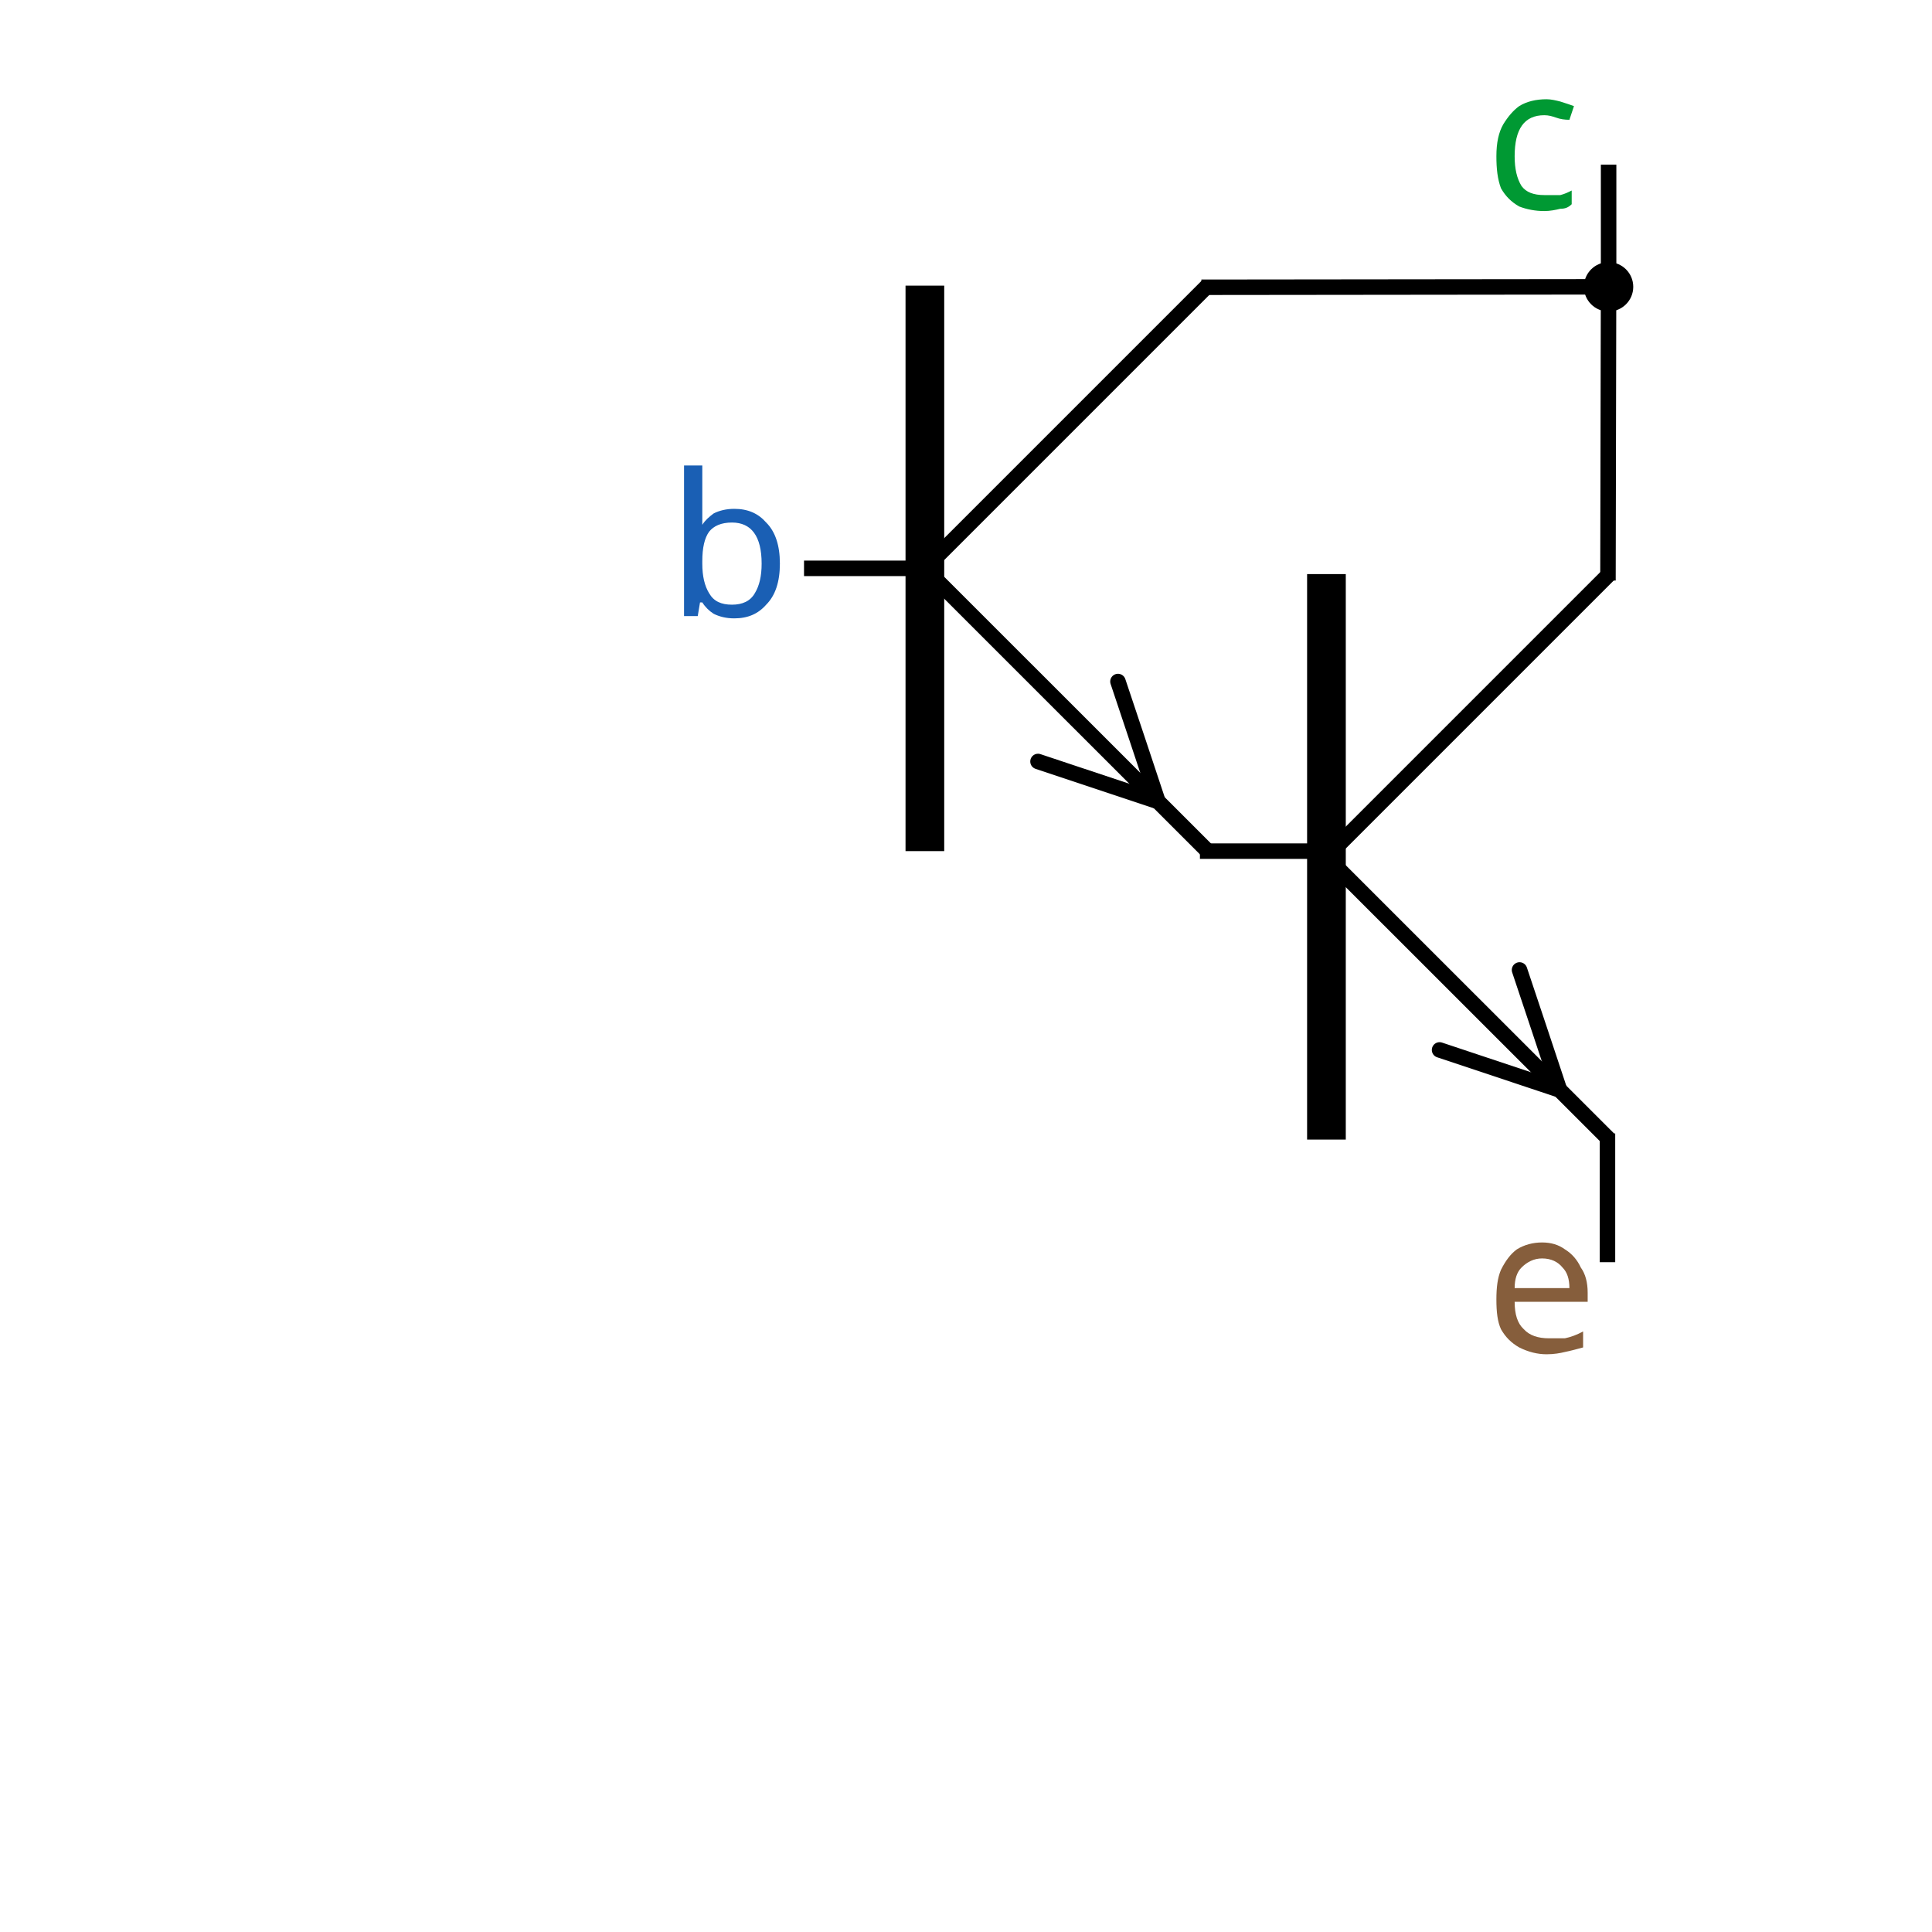
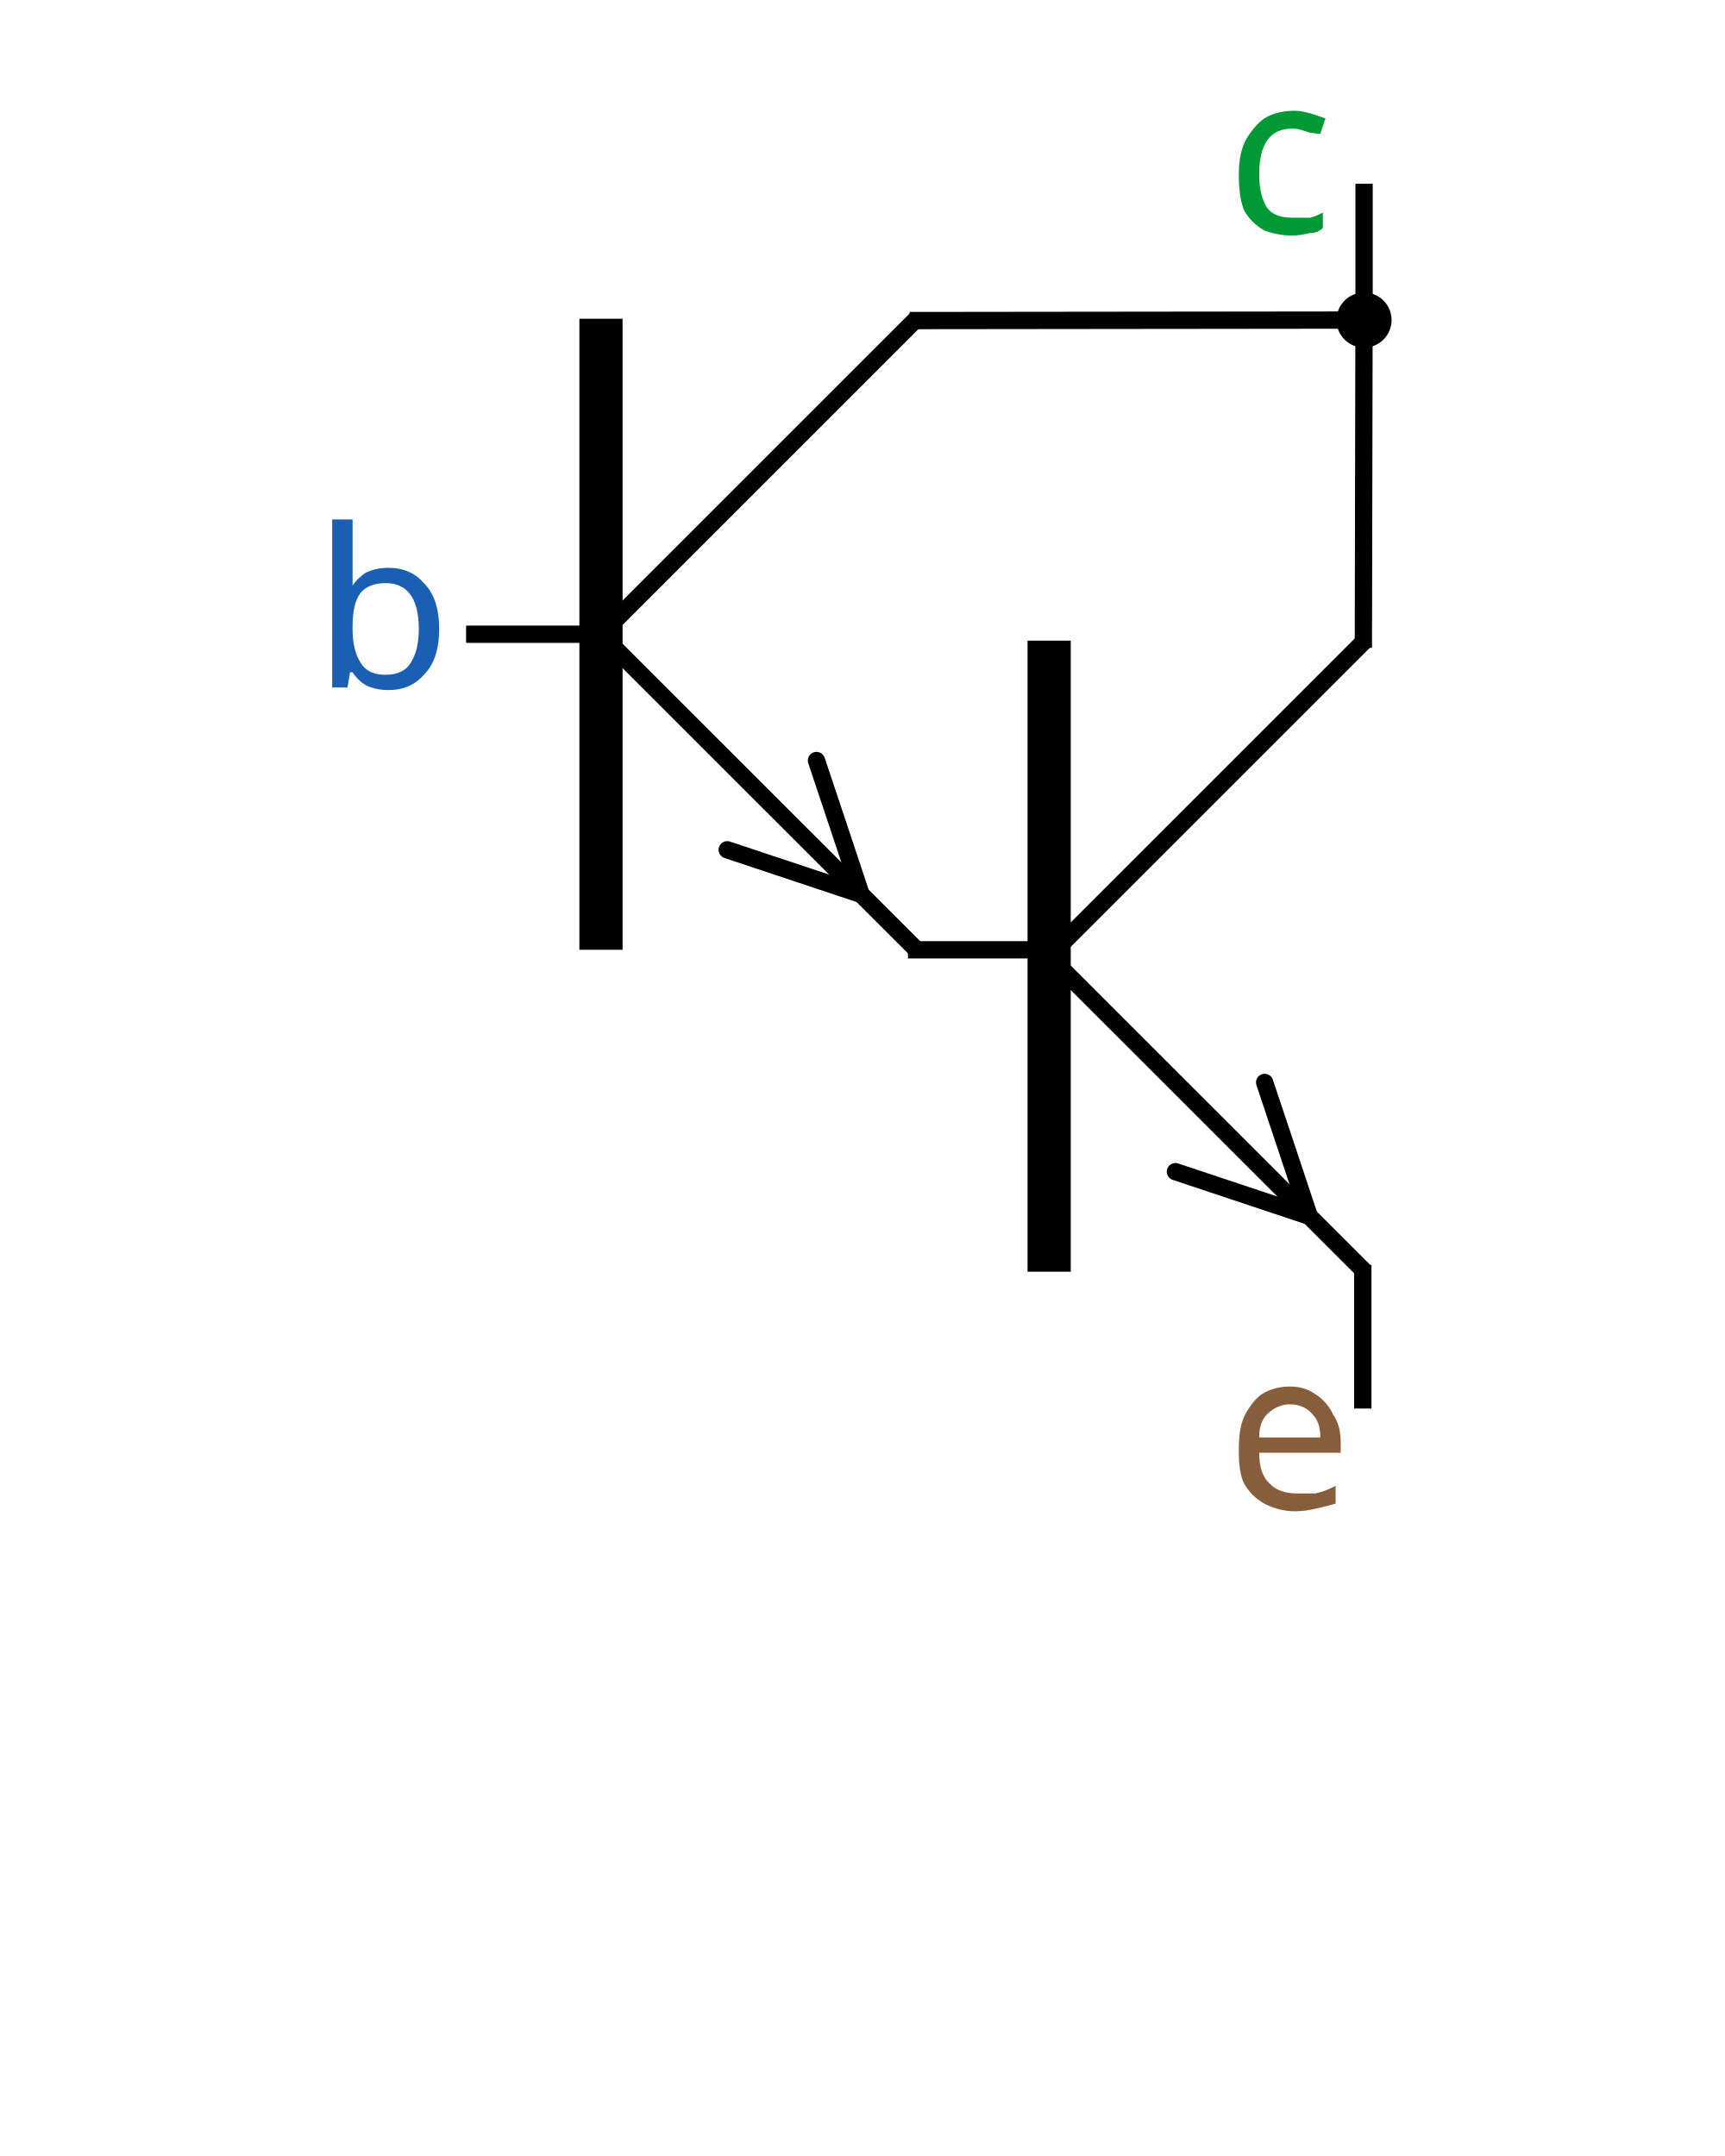
- <svg xmlns="http://www.w3.org/2000/svg" viewBox="0 0 50 50">
-   <g transform="matrix(3.7795,0,0,3.7795,-720.2758,-10)">
+ <svg xmlns="http://www.w3.org/2000/svg" viewBox="0 0 40 50">
+   <g transform="matrix(3.7795,0,0,3.7795,-730.2758,-10)">
    <g id="g155" transform="translate(0.02396391,2.809801)">
      <text x="201.103" y="9.09" font-size="1.357px" fill="#aa0000" text-anchor="middle" font-family="sans-serif" id="text108" style="fill:#865e3c;stroke-width:0.265">e</text>
      <text x="201.045" y="1.265" font-size="1.357px" fill="#aa0000" text-anchor="middle" font-family="sans-serif" id="text109" style="fill:#009933;stroke-width:0.265">c</text>
      <text x="195.541" y="4.056" font-size="1.357px" fill="#aa0000" text-anchor="middle" font-family="sans-serif" id="text110" style="fill:#1a5fb4;stroke-width:0.265">b</text>
      <path style="fill:none;fill-opacity:0.3;stroke:#000000;stroke-width:0.362;stroke-linecap:butt;stroke-dasharray:none;stroke-opacity:1" d="M 121.708,5.292 C 121.708,7.056 121.708,8.819 121.708,10.583" id="path110" transform="matrix(0.7318618,0,0,-0.7318618,107.81,9.537149)" />
      <path style="fill:none;fill-opacity:0.3;stroke:#000000;stroke-width:0.145;stroke-linecap:butt;stroke-dasharray:none;stroke-opacity:1" d="M 121.708,7.937 C 122.59,7.056 123.472,6.174 124.354,5.292" id="path111" transform="matrix(0.7318618,0,0,-0.7318618,107.81,9.537149)" />
      <path style="fill:none;fill-opacity:0.3;stroke:#000000;stroke-width:0.145;stroke-linecap:butt;stroke-dasharray:none;stroke-opacity:1" d="M 124.354,10.583 C 123.472,9.701 122.59,8.819 121.708,7.937" id="path112" transform="matrix(0.7318618,0,0,-0.7318618,107.81,9.537149)" />
      <g id="g115" transform="matrix(0.5175044,0.5175044,0.5175044,-0.5175044,129.6642,-53.18078)" style="stroke-width:1.366">
        <g id="g114" transform="translate(-0.5465439,-0.6213784)" style="stroke-width:1.366">
          <path style="fill:none;fill-opacity:0.3;stroke:#000000;stroke-width:0.145;stroke-linecap:round;stroke-dasharray:none;stroke-opacity:1" d="M 122.502,10.054 C 122.855,10.231 123.208,10.407 123.56,10.583" id="path113" />
          <path style="fill:none;fill-opacity:0.3;stroke:#000000;stroke-width:0.145;stroke-linecap:round;stroke-dasharray:none;stroke-opacity:1" d="M 122.502,11.112 C 122.855,10.936 123.208,10.76 123.56,10.583" id="path114" />
        </g>
      </g>
      <path style="fill:none;fill-opacity:0.3;stroke:#000000;stroke-width:0.362;stroke-linecap:butt;stroke-dasharray:none;stroke-opacity:1" d="M 121.708,5.292 C 121.708,7.056 121.708,8.819 121.708,10.583" id="path116" transform="matrix(0.7318618,0,0,-0.7318618,110.5597,11.51226)" />
      <path style="fill:none;fill-opacity:0.3;stroke:#000000;stroke-width:0.145;stroke-linecap:butt;stroke-dasharray:none;stroke-opacity:1" d="M 121.708,7.937 C 122.59,7.056 123.472,6.174 124.354,5.292" id="path117" transform="matrix(0.7318618,0,0,-0.7318618,110.5597,11.51226)" />
      <path style="fill:none;fill-opacity:0.3;stroke:#000000;stroke-width:0.145;stroke-linecap:butt;stroke-dasharray:none;stroke-opacity:1" d="M 124.354,10.583 C 123.472,9.701 122.59,8.819 121.708,7.937" id="path118" transform="matrix(0.7318618,0,0,-0.7318618,110.5597,11.51226)" />
      <g id="g121" transform="matrix(0.5175044,0.5175044,0.5175044,-0.5175044,132.4139,-51.20567)" style="stroke-width:1.366">
        <g id="g120" transform="translate(-0.5465439,-0.6213784)" style="stroke-width:1.366">
          <path style="fill:none;fill-opacity:0.3;stroke:#000000;stroke-width:0.145;stroke-linecap:round;stroke-dasharray:none;stroke-opacity:1" d="M 122.502,10.054 C 122.855,10.231 123.208,10.407 123.56,10.583" id="path119" />
          <path style="fill:none;fill-opacity:0.3;stroke:#000000;stroke-width:0.145;stroke-linecap:round;stroke-dasharray:none;stroke-opacity:1" d="M 122.502,11.112 C 122.855,10.936 123.208,10.76 123.56,10.583" id="path120" />
        </g>
      </g>
      <path style="fill:#865e3c;stroke:#000000;stroke-width:0.145;stroke-linecap:square;stroke-dasharray:none" d="M 189.706,9.26 C 190.059,9.26 190.412,9.26 190.765,9.26" id="path122" transform="matrix(0.7318598,0,0,0.7318598,59.98173,-1.112946)" />
      <path style="fill:#865e3c;stroke:#000000;stroke-width:0.145;stroke-linecap:square;stroke-dasharray:none" d="M 189.706,9.26 C 190.059,9.26 190.412,9.26 190.765,9.26" id="path123" transform="matrix(0.7318598,0,0,0.7318598,57.27079,-3.04933)" />
      <path style="fill:none;stroke:#000000;stroke-width:0.106;stroke-linecap:square;stroke-dasharray:none" d="M 198.83,1.803 201.565,1.8 201.561,3.758" id="path124" />
      <path style="fill:none;stroke:#000000;stroke-width:0.145;stroke-linecap:square;stroke-dasharray:none" d="M 193.463,3.969 C 193.463,3.616 193.463,3.263 193.463,2.91" id="path125" transform="matrix(0.7318618,0,0,0.7318618,59.97708,-1.112964)" />
      <circle style="fill:#000000;stroke:#000000;stroke-width:0.106;stroke-linecap:square;stroke-dasharray:none" id="circle125" cx="201.565" cy="1.8" r="0.116" />
      <path style="fill:none;stroke:#000000;stroke-width:0.145;stroke-linecap:square;stroke-dasharray:none" d="M 193.463,3.969 C 193.463,3.616 193.463,3.263 193.463,2.91" id="path126" transform="matrix(0.7318618,0,0,0.7318618,59.96926,5.520815)" />
    </g>
  </g>
</svg>
